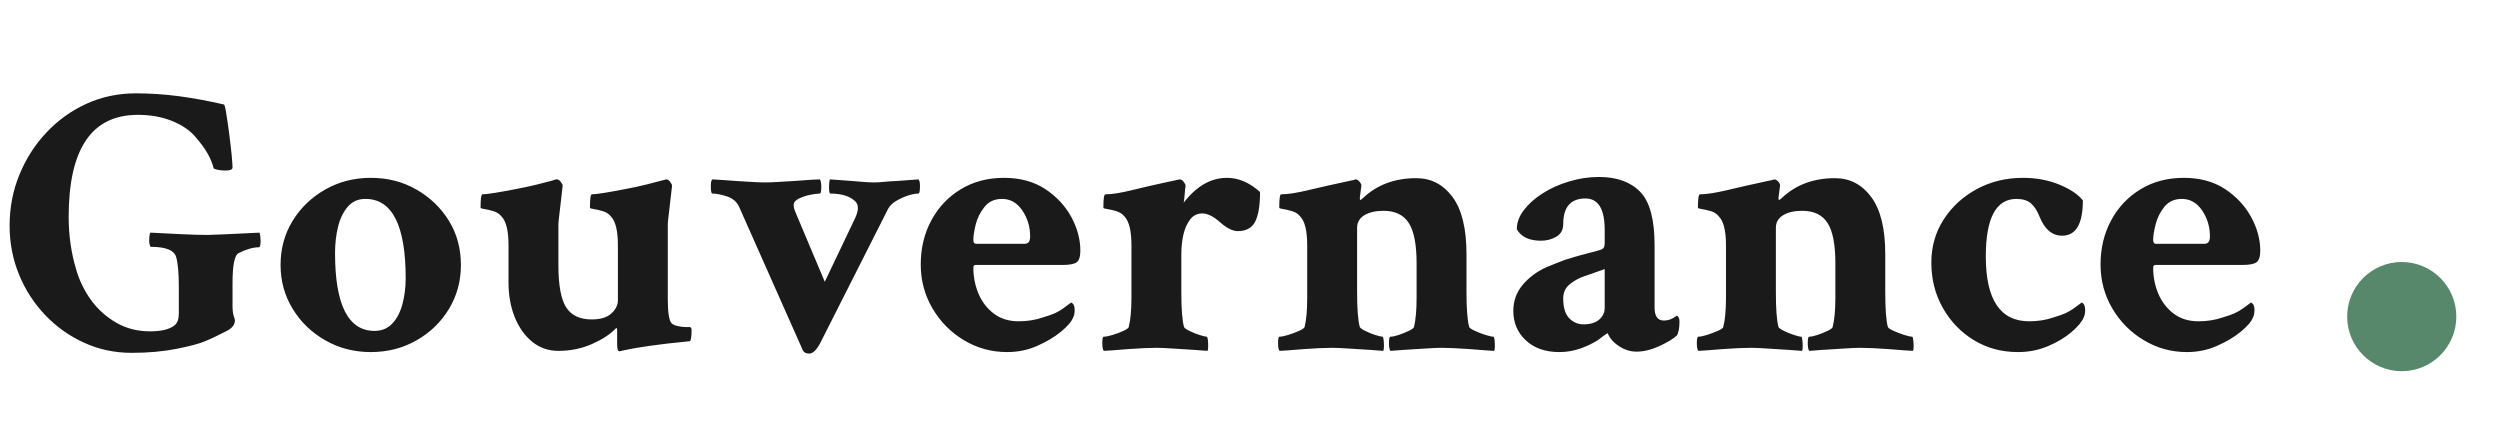
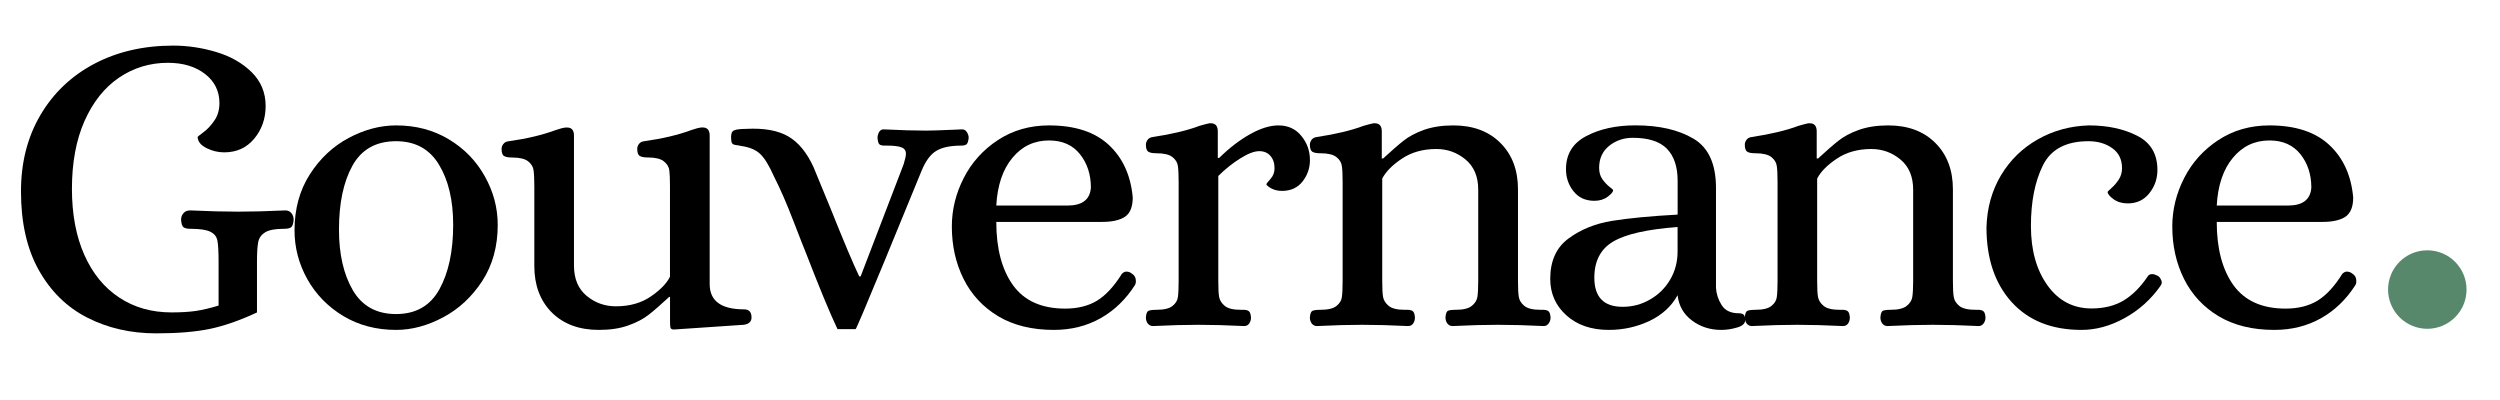
- <svg xmlns="http://www.w3.org/2000/svg" width="229" height="40" viewBox="0 0 229 40" fill="none">
-   <path d="M12.06 32.32L12.06 32.32Q9.74 32.32 7.72 31.40Q5.70 30.49 4.15 28.87Q2.60 27.25 1.74 25.14Q0.88 23.04 0.88 20.68L0.88 20.68Q0.88 18.18 1.78 16.00Q2.67 13.82 4.25 12.14Q5.84 10.45 7.93 9.50Q10.02 8.55 12.45 8.55L12.45 8.55Q14.38 8.55 16.38 8.81Q18.39 9.08 20.50 9.57L20.50 9.57Q20.60 9.57 20.72 10.36Q20.85 11.15 20.99 12.22Q21.13 13.30 21.22 14.19Q21.30 15.09 21.30 15.34L21.30 15.34Q21.30 15.62 20.67 15.62L20.67 15.62Q20.00 15.62 19.58 15.44L19.58 15.44Q19.41 14.77 19.02 14.07Q18.63 13.37 17.86 12.49L17.86 12.49Q17.09 11.61 15.71 11.06Q14.34 10.52 12.62 10.52L12.62 10.52Q6.29 10.52 6.29 19.87L6.29 19.87Q6.29 22.44 7.00 24.76L7.00 24.76Q7.45 26.27 8.38 27.54Q9.32 28.80 10.67 29.57Q12.02 30.35 13.75 30.35L13.75 30.35Q15.33 30.35 16.00 29.79L16.00 29.79Q16.38 29.47 16.38 28.73L16.38 28.73L16.38 26.27Q16.38 24.41 16.14 23.56L16.14 23.56Q15.89 22.61 13.82 22.61L13.82 22.61Q13.75 22.61 13.69 22.33Q13.64 22.05 13.68 21.72Q13.71 21.38 13.78 21.31L13.78 21.31Q15.19 21.38 16.59 21.45Q18 21.52 19.02 21.52L19.02 21.52Q19.55 21.52 23.77 21.31L23.77 21.31Q23.87 21.63 23.87 22.02L23.87 22.02Q23.87 22.65 23.73 22.65L23.73 22.65Q22.92 22.65 21.87 23.18L21.87 23.18Q21.30 23.42 21.30 25.95L21.30 25.95L21.30 27.99Q21.30 28.63 21.41 28.94L21.41 28.94Q21.52 29.26 21.52 29.33L21.52 29.33Q21.52 29.93 20.78 30.31L20.78 30.31Q19.48 30.98 18.77 31.26L18.77 31.26Q18.04 31.58 16.19 31.95Q14.34 32.32 12.06 32.32ZM33.96 32.25L33.96 32.25Q31.68 32.25 29.79 31.17Q27.91 30.10 26.81 28.29Q25.70 26.48 25.70 24.27L25.70 24.27Q25.70 22.02 26.81 20.22Q27.91 18.43 29.79 17.36Q31.68 16.29 33.96 16.29L33.96 16.29Q36.28 16.29 38.14 17.36Q40.01 18.43 41.12 20.22Q42.22 22.02 42.22 24.27L42.22 24.27Q42.22 26.48 41.13 28.29Q40.04 30.10 38.16 31.17Q36.28 32.25 33.96 32.25ZM34.31 30.31L34.31 30.31Q35.30 30.31 35.93 29.64Q36.56 28.98 36.86 27.87Q37.16 26.76 37.16 25.50L37.16 25.50Q37.16 18.22 33.47 18.22L33.47 18.22Q32.48 18.22 31.87 18.92Q31.25 19.63 30.97 20.75Q30.69 21.88 30.69 23.18L30.69 23.18Q30.69 30.31 34.31 30.31ZM57.23 32.07L56.74 32.18Q56.53 32.18 56.53 31.54L56.53 31.54L56.53 30.24Q56.53 29.96 56.39 30.10L56.39 30.10Q55.65 30.88 54.23 31.51Q52.80 32.14 51.15 32.14L51.15 32.14Q49.78 32.14 48.74 31.30Q47.71 30.45 47.14 29.03Q46.58 27.61 46.58 25.88L46.58 25.88L46.58 22.47Q46.58 20.50 45.95 19.84L45.95 19.84Q45.67 19.48 45.19 19.34Q44.72 19.20 44.37 19.15Q44.02 19.10 44.02 19.03L44.02 19.03Q44.02 17.80 44.19 17.80L44.19 17.80Q44.51 17.80 45.37 17.66Q46.23 17.52 47.25 17.32Q48.27 17.13 49.20 16.90Q50.13 16.67 50.63 16.53L50.63 16.53Q50.73 16.50 50.82 16.46Q50.91 16.43 51.01 16.43L51.01 16.43Q51.19 16.43 51.36 16.65Q51.54 16.88 51.54 17.02L51.54 17.02Q51.36 18.57 51.26 19.45Q51.15 20.33 51.15 20.54L51.15 20.54L51.15 24.30Q51.15 27.04 51.86 28.15Q52.56 29.26 54.21 29.26L54.21 29.26Q55.41 29.26 56.00 28.71Q56.60 28.17 56.60 27.50L56.60 27.50L56.60 22.47Q56.60 20.50 55.97 19.84L55.97 19.84Q55.69 19.48 55.21 19.34Q54.74 19.20 54.39 19.15Q54.04 19.10 54.04 19.03L54.04 19.03Q54.04 17.80 54.21 17.80L54.21 17.80Q54.53 17.80 55.39 17.66Q56.25 17.52 57.27 17.32Q58.29 17.13 59.22 16.90Q60.15 16.67 60.64 16.53L60.64 16.53L61.03 16.43Q61.21 16.43 61.38 16.65Q61.56 16.88 61.56 17.02L61.56 17.02Q61.38 18.57 61.28 19.45Q61.17 20.33 61.17 20.50L61.17 20.50L61.17 27.39Q61.17 29.26 61.52 29.61L61.52 29.61Q61.70 29.79 62.09 29.87Q62.47 29.96 62.86 29.96L62.86 29.96L63.21 29.96Q63.35 30.00 63.35 30.24L63.35 30.24Q63.35 31.26 63.14 31.26L63.14 31.26Q60.96 31.47 59.50 31.68Q58.04 31.89 57.23 32.07L57.23 32.07ZM74.11 32.39L74.11 32.39Q73.72 32.39 73.55 32.11L73.55 32.11L67.71 18.96Q67.39 18.25 66.59 17.99Q65.78 17.73 65.25 17.73L65.25 17.73Q65.11 17.73 65.11 17.02L65.11 17.02Q65.11 16.57 65.25 16.43L65.25 16.43Q65.46 16.43 66.06 16.48Q66.66 16.53 67.45 16.58Q68.24 16.64 68.94 16.67Q69.64 16.71 70.07 16.71L70.07 16.71Q70.52 16.71 71.21 16.67Q71.89 16.64 72.88 16.57L72.88 16.57Q73.83 16.50 74.39 16.46Q74.95 16.43 75.09 16.43L75.09 16.43Q75.23 16.57 75.23 17.13L75.23 17.13Q75.23 17.73 75.09 17.73L75.09 17.73Q74.74 17.73 74.18 17.85Q73.62 17.97 73.16 18.20Q72.70 18.43 72.70 18.78L72.70 18.78Q72.70 19.03 72.81 19.31L72.81 19.31L75.55 25.81L78.33 19.98Q78.82 18.92 78.36 18.46L78.36 18.46Q77.63 17.73 76.04 17.73L76.04 17.73Q75.94 17.66 75.94 17.16L75.94 17.16Q75.94 16.71 76.01 16.43L76.01 16.43L77.94 16.57Q78.64 16.64 79.17 16.67Q79.70 16.71 80.09 16.71L80.09 16.71Q80.51 16.71 81.05 16.65Q81.60 16.60 82.27 16.57L82.27 16.57L84.13 16.43Q84.27 16.57 84.27 17.02L84.27 17.02Q84.27 17.73 84.13 17.73L84.13 17.73Q83.78 17.73 83.21 17.90Q82.65 18.08 82.13 18.38Q81.60 18.68 81.35 19.13L81.35 19.13L75.16 31.37Q74.64 32.39 74.11 32.39ZM92.25 32.25L92.25 32.25Q90.11 32.25 88.29 31.16Q86.48 30.07 85.41 28.24Q84.34 26.41 84.34 24.23L84.34 24.23Q84.34 21.98 85.31 20.19Q86.27 18.39 88.00 17.34Q89.72 16.29 91.97 16.29L91.97 16.29Q94.18 16.29 95.75 17.32Q97.31 18.36 98.14 19.89Q98.96 21.42 98.96 22.96L98.96 22.96Q98.96 23.77 98.63 24.02Q98.30 24.27 97.31 24.27L97.31 24.27L89.37 24.27Q89.16 24.27 89.16 24.51L89.16 24.51Q89.16 25.78 89.63 26.90Q90.11 28.03 91.04 28.73Q91.97 29.43 93.30 29.43L93.30 29.43Q94.50 29.43 95.52 29.08L95.52 29.08Q96.22 28.87 96.61 28.70Q97.00 28.52 97.33 28.29Q97.66 28.06 98.12 27.71L98.12 27.71Q98.44 27.85 98.44 28.38L98.44 28.38Q98.44 28.84 98.30 29.08L98.30 29.08Q98.09 29.64 97.19 30.38Q96.29 31.12 95.01 31.68Q93.73 32.25 92.25 32.25ZM89.40 22.33L89.40 22.33L93.87 22.33Q94.36 22.33 94.36 21.66L94.36 21.66Q94.36 20.33 93.64 19.27Q92.92 18.22 91.79 18.22L91.79 18.22Q90.77 18.22 90.19 18.94Q89.61 19.66 89.38 20.54Q89.16 21.42 89.16 21.98L89.16 21.98Q89.16 22.33 89.40 22.33ZM101.11 32.14L101.11 32.14Q100.97 32 100.97 31.40L100.97 31.40Q100.97 30.84 101.11 30.84L101.11 30.84Q101.39 30.84 101.92 30.68Q102.45 30.52 102.90 30.31Q103.36 30.10 103.39 29.96L103.39 29.96Q103.64 28.98 103.64 27.29L103.64 27.29L103.64 22.47Q103.64 20.50 103.01 19.84L103.01 19.84Q102.73 19.48 102.25 19.34Q101.78 19.20 101.43 19.15Q101.07 19.10 101.07 19.03L101.07 19.03Q101.07 17.80 101.25 17.80L101.25 17.80Q102.16 17.80 103.80 17.39Q105.43 16.99 107.26 16.60L107.26 16.60L108.07 16.43Q108.25 16.43 108.42 16.65Q108.60 16.88 108.60 17.02L108.60 17.02Q108.56 17.23 108.51 17.87Q108.46 18.50 108.42 18.57L108.42 18.57Q110.18 16.29 112.39 16.29L112.39 16.29Q113.98 16.29 115.42 17.59L115.42 17.59Q115.42 19.41 114.98 20.29Q114.54 21.17 113.38 21.17L113.38 21.17Q112.68 21.17 111.76 20.36L111.76 20.36Q110.85 19.55 110.14 19.55L110.14 19.55Q109.44 19.55 109.02 20.10Q108.60 20.64 108.40 21.49Q108.21 22.33 108.21 23.25L108.21 23.25L108.21 26.80Q108.21 29.08 108.46 29.96L108.46 29.96Q108.53 30.10 108.95 30.31Q109.37 30.52 109.86 30.68Q110.36 30.84 110.53 30.84L110.53 30.84Q110.60 30.84 110.64 31.12Q110.67 31.40 110.67 31.72Q110.67 32.04 110.60 32.14L110.60 32.14Q110.32 32.11 109.41 32.05Q108.49 32 107.49 31.93Q106.49 31.86 105.93 31.86L105.93 31.86Q105.50 31.86 104.78 31.89Q104.06 31.93 103.29 31.98Q102.52 32.04 101.92 32.09Q101.32 32.14 101.11 32.14ZM117.21 32.14L117.21 32.14Q117.07 32 117.07 31.40L117.07 31.40Q117.07 30.84 117.21 30.84L117.21 30.84Q117.49 30.84 118.00 30.68Q118.51 30.52 118.99 30.31Q119.46 30.10 119.50 29.96L119.50 29.96Q119.74 28.98 119.74 27.29L119.74 27.29L119.74 22.47Q119.74 20.50 119.11 19.84L119.11 19.84Q118.83 19.48 118.35 19.34Q117.88 19.20 117.53 19.15Q117.18 19.10 117.18 19.03L117.18 19.03Q117.18 17.80 117.35 17.80L117.35 17.80Q118.27 17.80 119.95 17.39Q121.64 16.99 123.79 16.53L123.79 16.53L123.96 16.50Q124.00 16.46 124.10 16.46L124.10 16.46L124.17 16.43Q124.35 16.43 124.54 16.65Q124.73 16.88 124.70 17.02L124.70 17.02L124.56 18.11Q124.56 18.29 124.59 18.32L124.59 18.32Q124.66 18.32 124.84 18.15L124.84 18.15Q126.77 16.32 129.73 16.32L129.73 16.32Q131.77 16.32 133.05 18.04Q134.33 19.77 134.33 23.28L134.33 23.28L134.33 26.76Q134.33 29.08 134.58 29.96L134.58 29.96Q134.65 30.10 135.11 30.31Q135.56 30.52 136.07 30.68Q136.58 30.84 136.79 30.84L136.79 30.84Q136.86 30.84 136.90 31.12Q136.93 31.40 136.93 31.72Q136.93 32.04 136.86 32.14L136.86 32.14Q136.65 32.14 136.05 32.09Q135.46 32.04 134.67 31.98Q133.88 31.93 133.17 31.89Q132.47 31.86 132.05 31.86L132.05 31.86Q131.48 31.86 130.48 31.93Q129.48 32 128.57 32.05Q127.65 32.11 127.37 32.14L127.37 32.14Q127.23 32 127.23 31.40L127.23 31.40Q127.23 30.84 127.37 30.84L127.37 30.84Q127.65 30.84 128.13 30.68Q128.60 30.52 129.04 30.31Q129.48 30.10 129.52 29.96L129.52 29.96Q129.76 28.98 129.76 27.29L129.76 27.29L129.76 24.13Q129.76 21.52 129.04 20.42Q128.32 19.31 126.74 19.31L126.74 19.31Q125.65 19.31 124.98 19.71Q124.31 20.12 124.31 20.86L124.31 20.86L124.31 26.76Q124.31 29.08 124.56 29.96L124.56 29.96Q124.63 30.10 125.05 30.31Q125.47 30.52 125.96 30.68Q126.46 30.84 126.63 30.84L126.63 30.84Q126.70 30.84 126.74 31.12Q126.77 31.40 126.77 31.72Q126.77 32.04 126.70 32.14L126.70 32.14Q126.42 32.11 125.51 32.05Q124.59 32 123.59 31.93Q122.59 31.86 122.03 31.86L122.03 31.86Q121.61 31.86 120.88 31.89Q120.16 31.93 119.39 31.98Q118.62 32.04 118.02 32.09Q117.42 32.14 117.21 32.14ZM142.84 32.25L142.84 32.25Q140.91 32.25 139.76 31.17Q138.62 30.10 138.62 28.48L138.62 28.48Q138.62 27.11 139.48 26.09Q140.34 25.07 141.64 24.48L141.64 24.48Q142.14 24.27 142.56 24.11Q142.98 23.95 143.33 23.81L143.33 23.81Q144.67 23.39 145.48 23.19Q146.29 23 146.67 22.86L146.67 22.86Q146.99 22.75 146.99 22.33L146.99 22.33L146.99 21.07Q146.99 18.18 145.23 18.18L145.23 18.18Q143.19 18.18 143.19 20.54L143.19 20.54Q143.19 21.31 142.56 21.68Q141.93 22.05 141.15 22.05L141.15 22.05Q139.54 22.05 138.94 21.00L138.94 21.00Q138.94 20.08 139.59 19.24Q140.24 18.39 141.31 17.71Q142.38 17.02 143.74 16.62Q145.09 16.21 146.46 16.21L146.46 16.21Q148.92 16.21 150.24 17.57Q151.56 18.92 151.56 22.47L151.56 22.47L151.56 28.17Q151.56 29.36 152.40 29.36L152.40 29.36Q153.04 29.36 153.60 28.91L153.60 28.91Q153.84 29.05 153.84 29.43L153.84 29.43Q153.84 30.35 153.60 30.73L153.60 30.73Q153.11 31.19 152.00 31.70Q150.89 32.21 149.91 32.21L149.91 32.21Q149.06 32.21 148.29 31.70Q147.52 31.19 147.27 30.52L147.27 30.52Q147.23 30.52 146.88 30.77Q146.53 31.02 146.36 31.16L146.36 31.16Q145.65 31.61 144.74 31.93Q143.82 32.25 142.84 32.25ZM145.05 29.71L145.05 29.71Q145.97 29.71 146.48 29.28Q146.99 28.84 146.99 28.20L146.99 28.20L146.99 24.65L145.16 25.29Q144.42 25.53 143.81 26.02Q143.19 26.52 143.19 27.32L143.19 27.32Q143.19 28.59 143.74 29.15Q144.28 29.71 145.05 29.71ZM155.57 32.14L155.57 32.14Q155.43 32 155.43 31.40L155.43 31.40Q155.43 30.84 155.57 30.84L155.57 30.84Q155.85 30.84 156.36 30.68Q156.87 30.52 157.34 30.31Q157.82 30.10 157.85 29.96L157.85 29.96Q158.10 28.98 158.10 27.29L158.10 27.29L158.10 22.47Q158.10 20.50 157.46 19.84L157.46 19.84Q157.18 19.48 156.71 19.34Q156.23 19.20 155.88 19.15Q155.53 19.10 155.53 19.03L155.53 19.03Q155.53 17.80 155.71 17.80L155.71 17.80Q156.62 17.80 158.31 17.39Q160.00 16.99 162.14 16.53L162.14 16.53L162.32 16.50Q162.35 16.46 162.46 16.46L162.46 16.46L162.53 16.43Q162.70 16.43 162.90 16.65Q163.09 16.88 163.05 17.02L163.05 17.02L162.91 18.11Q162.91 18.29 162.95 18.32L162.95 18.32Q163.02 18.32 163.20 18.15L163.20 18.15Q165.13 16.32 168.08 16.32L168.08 16.32Q170.12 16.32 171.40 18.04Q172.69 19.77 172.69 23.28L172.69 23.28L172.69 26.76Q172.69 29.08 172.93 29.96L172.93 29.96Q173.00 30.10 173.46 30.31Q173.92 30.52 174.43 30.68Q174.94 30.84 175.15 30.84L175.15 30.84Q175.22 30.84 175.25 31.12Q175.29 31.40 175.29 31.72Q175.29 32.04 175.22 32.14L175.22 32.14Q175.01 32.14 174.41 32.09Q173.81 32.04 173.02 31.98Q172.23 31.93 171.53 31.89Q170.82 31.86 170.40 31.86L170.40 31.86Q169.84 31.86 168.84 31.93Q167.84 32 166.92 32.05Q166.01 32.11 165.73 32.14L165.73 32.14Q165.59 32 165.59 31.40L165.59 31.40Q165.59 30.84 165.73 30.84L165.73 30.84Q166.01 30.84 166.48 30.68Q166.96 30.52 167.40 30.31Q167.84 30.10 167.87 29.96L167.87 29.96Q168.12 28.98 168.12 27.29L168.12 27.29L168.12 24.13Q168.12 21.52 167.40 20.42Q166.68 19.31 165.09 19.31L165.09 19.31Q164.00 19.31 163.34 19.71Q162.67 20.12 162.67 20.86L162.67 20.86L162.67 26.76Q162.67 29.08 162.91 29.96L162.91 29.96Q162.98 30.10 163.41 30.31Q163.83 30.52 164.32 30.68Q164.81 30.84 164.99 30.84L164.99 30.84Q165.06 30.84 165.09 31.12Q165.13 31.40 165.13 31.72Q165.13 32.04 165.06 32.14L165.06 32.14Q164.78 32.11 163.86 32.05Q162.95 32 161.95 31.93Q160.95 31.86 160.38 31.86L160.38 31.86Q159.96 31.86 159.24 31.89Q158.52 31.93 157.75 31.98Q156.97 32.04 156.38 32.09Q155.78 32.14 155.57 32.14ZM184.85 32.25L184.85 32.25Q182.60 32.25 180.81 31.16Q179.02 30.07 177.96 28.20Q176.91 26.34 176.91 24.05L176.91 24.05Q176.91 21.88 178.03 20.12Q179.16 18.36 181.07 17.32Q182.99 16.29 185.31 16.29L185.31 16.29Q187.10 16.29 188.61 16.90Q190.13 17.52 190.79 18.36L190.79 18.36Q190.79 21.59 188.89 21.59L188.89 21.59Q187.52 21.59 186.82 19.84L186.82 19.84Q186.50 19.03 186.03 18.62Q185.55 18.22 184.71 18.22L184.71 18.22Q181.90 18.22 181.90 23.49L181.90 23.49Q181.90 29.43 185.87 29.43L185.87 29.43Q187.07 29.43 188.09 29.08L188.09 29.08Q188.79 28.87 189.18 28.70Q189.56 28.52 189.90 28.29Q190.23 28.06 190.69 27.71L190.69 27.71Q191.00 27.85 191.00 28.38L191.00 28.38Q191.00 28.84 190.86 29.08L190.86 29.08Q190.65 29.64 189.77 30.40Q188.89 31.16 187.61 31.70Q186.33 32.25 184.85 32.25ZM200.32 32.25L200.32 32.25Q198.18 32.25 196.37 31.16Q194.55 30.07 193.48 28.24Q192.41 26.41 192.41 24.23L192.41 24.23Q192.41 21.98 193.38 20.19Q194.34 18.39 196.07 17.34Q197.79 16.29 200.04 16.29L200.04 16.29Q202.25 16.29 203.82 17.32Q205.38 18.36 206.21 19.89Q207.04 21.42 207.04 22.96L207.04 22.96Q207.04 23.77 206.70 24.02Q206.37 24.27 205.38 24.27L205.38 24.27L197.44 24.27Q197.23 24.27 197.23 24.51L197.23 24.51Q197.23 25.78 197.70 26.90Q198.18 28.03 199.11 28.73Q200.04 29.43 201.38 29.43L201.38 29.43Q202.57 29.43 203.59 29.08L203.59 29.08Q204.29 28.87 204.68 28.70Q205.07 28.52 205.40 28.29Q205.73 28.06 206.19 27.71L206.19 27.71Q206.51 27.85 206.51 28.38L206.51 28.38Q206.51 28.84 206.37 29.08L206.37 29.08Q206.16 29.64 205.26 30.38Q204.36 31.12 203.08 31.68Q201.80 32.25 200.32 32.25ZM197.47 22.33L197.47 22.33L201.94 22.33Q202.43 22.33 202.43 21.66L202.43 21.66Q202.43 20.33 201.71 19.27Q200.99 18.22 199.86 18.22L199.86 18.22Q198.84 18.22 198.26 18.94Q197.68 19.66 197.46 20.54Q197.23 21.42 197.23 21.98L197.23 21.98Q197.23 22.33 197.47 22.33Z" fill="#1a1a1a" />
-   <circle cx="220" cy="29" r="5" fill="#57886c" />
+ <svg xmlns="http://www.w3.org/2000/svg" xmlns:xlink="http://www.w3.org/1999/xlink" version="1.0" id="Calque_1" x="0px" y="0px" viewBox="0 0 500 80" style="enable-background:new 0 0 500 80;" xml:space="preserve">
+   <style type="text/css">
+ 	.st0{clip-path:url(#SVGID_00000166643304289638477460000001143571006773173425_);}
+ 	.st1{clip-path:url(#SVGID_00000101074535545753140180000015431999919980142014_);}
+ 	.st2{clip-path:url(#SVGID_00000041278419416511826090000016315773515708372396_);}
+ 	.st3{clip-path:url(#SVGID_00000029032981638422876910000004548345413122909602_);}
+ 	.st4{clip-path:url(#SVGID_00000040538714086435994770000010958517258811741086_);}
+ 	.st5{clip-path:url(#SVGID_00000003798364590723131330000016486735884375595710_);}
+ 	.st6{fill:#57886C;}
+ </style>
+   <g transform="matrix(1, 0, 0, 1, 0, -0.000000000000001479)">
+     <g>
+       <defs>
+         <rect id="SVGID_1_" width="474.65" height="80" />
+       </defs>
+       <clipPath id="SVGID_00000147900313755824257420000009374219534099464883_">
+         <use xlink:href="#SVGID_1_" style="overflow:visible;" />
+       </clipPath>
+       <g style="clip-path:url(#SVGID_00000147900313755824257420000009374219534099464883_);">
+         <g>
+           <g transform="translate(-0.0629322, 48.72118)">
+             <g>
+               <path d="M31.3,17.95c-5.06,0-9.64-1.04-13.75-3.13c-4.1-2.08-7.34-5.26-9.73-9.52C5.44,1.04,4.26-4.2,4.26-10.43        c0-5.78,1.29-10.86,3.88-15.27c2.59-4.4,6.17-7.82,10.76-10.25c4.6-2.43,9.87-3.65,15.81-3.65c2.89,0,5.77,0.43,8.62,1.29        c2.85,0.85,5.2,2.19,7.06,4.02c1.86,1.83,2.8,4.09,2.8,6.77c0,2.52-0.76,4.69-2.27,6.52c-1.52,1.83-3.52,2.75-6.02,2.75        c-1.22,0-2.39-0.28-3.54-0.85c-1.13-0.57-1.73-1.31-1.78-2.23c0-0.05,0.39-0.36,1.17-0.94c0.79-0.58,1.52-1.36,2.18-2.33        c0.68-0.97,1.02-2.14,1.02-3.5c0-2.4-0.96-4.34-2.88-5.83c-1.92-1.48-4.4-2.23-7.42-2.23c-3.6,0-6.86,0.99-9.77,2.96        c-2.91,1.97-5.21,4.86-6.91,8.67c-1.68,3.79-2.52,8.32-2.52,13.58c0,5.08,0.83,9.49,2.48,13.21c1.66,3.72,3.99,6.57,6.99,8.54        c2.99,1.97,6.47,2.96,10.43,2.96c1.86,0,3.49-0.09,4.87-0.29c1.4-0.21,2.91-0.57,4.56-1.08V3.64c0-2-0.08-3.4-0.23-4.21        c-0.14-0.8-0.61-1.4-1.4-1.79c-0.78-0.4-2.1-0.6-3.96-0.6c-0.64,0-1.1-0.09-1.4-0.29c-0.29-0.21-0.46-0.71-0.51-1.52        c0-0.51,0.15-0.95,0.47-1.31c0.32-0.38,0.77-0.56,1.36-0.56c3.67,0.17,6.87,0.25,9.6,0.25c2.61,0,5.75-0.08,9.43-0.25        c0.52,0,0.92,0.19,1.21,0.56c0.3,0.36,0.44,0.8,0.44,1.31c-0.06,0.81-0.23,1.31-0.53,1.52c-0.29,0.2-0.75,0.29-1.4,0.29        c-1.74,0-2.99,0.23-3.75,0.69c-0.75,0.46-1.22,1.1-1.4,1.94c-0.17,0.82-0.25,2.15-0.25,3.98v10.12        c-3.43,1.6-6.58,2.69-9.43,3.29C39.18,17.65,35.6,17.95,31.3,17.95z" />
+             </g>
+           </g>
+         </g>
+         <g>
+           <g transform="translate(40.78555, 48.72118)">
+             <g>
+               <path d="M38.43,17.26c-3.96,0-7.47-0.93-10.55-2.77c-3.08-1.86-5.48-4.32-7.2-7.38c-1.71-3.07-2.56-6.32-2.56-9.75        c0-4.29,1.02-8.02,3.05-11.19c2.03-3.18,4.62-5.61,7.76-7.29c3.15-1.68,6.32-2.52,9.51-2.52c3.95,0,7.47,0.93,10.55,2.79        c3.08,1.85,5.47,4.31,7.18,7.38c1.72,3.06,2.59,6.3,2.59,9.73c0,4.29-1.03,8.03-3.09,11.21c-2.07,3.17-4.67,5.59-7.82,7.27        C44.7,16.42,41.56,17.26,38.43,17.26z M38.43,14.09c3.95,0,6.84-1.65,8.67-4.96c1.83-3.32,2.75-7.61,2.75-12.88        c0-4.92-0.95-8.93-2.84-12.04c-1.88-3.12-4.74-4.69-8.58-4.69c-4.02,0-6.92,1.64-8.73,4.9c-1.8,3.25-2.69,7.51-2.69,12.77        c0,4.92,0.92,8.97,2.78,12.15C31.65,12.51,34.53,14.09,38.43,14.09z" />
+             </g>
+           </g>
+         </g>
+         <g>
+           <g transform="translate(72.88532, 48.72118)">
+             <g>
+               <path d="M46.89,17.26c-3.96,0-7.1-1.17-9.43-3.5c-2.32-2.34-3.48-5.44-3.48-9.27v-15.88c0-1.48-0.05-2.57-0.15-3.25        c-0.08-0.69-0.44-1.3-1.08-1.81c-0.64-0.51-1.71-0.77-3.22-0.77c-0.71,0-1.24-0.09-1.59-0.29c-0.34-0.19-0.51-0.67-0.51-1.42        c0-0.34,0.11-0.67,0.34-0.98c0.24-0.32,0.59-0.51,1.06-0.56c3.66-0.51,6.79-1.26,9.41-2.23c0.82-0.29,1.49-0.46,2.01-0.52        h0.28c0.92,0,1.38,0.54,1.38,1.62v26c0,2.62,0.84,4.64,2.52,6.04c1.7,1.41,3.65,2.1,5.87,2.1c2.72,0,5.05-0.65,6.97-1.96        c1.92-1.32,3.2-2.64,3.84-3.96v-18.02c0-1.48-0.04-2.57-0.13-3.25c-0.08-0.69-0.46-1.3-1.1-1.81        c-0.64-0.51-1.71-0.77-3.22-0.77c-0.69,0-1.22-0.09-1.57-0.29c-0.35-0.19-0.53-0.67-0.53-1.42c0-0.34,0.11-0.67,0.34-0.98        c0.24-0.32,0.59-0.51,1.06-0.56c3.67-0.51,6.81-1.26,9.43-2.23c0.82-0.29,1.49-0.46,2.01-0.52h0.25c0.93,0,1.4,0.54,1.4,1.62        V8.09c0,3.38,2.29,5.06,6.89,5.06c0.99,0,1.48,0.54,1.48,1.62c0,0.81-0.5,1.29-1.48,1.46L61.9,17.18        c-0.41,0-0.65-0.14-0.7-0.4c-0.06-0.25-0.08-0.69-0.08-1.31v-4.81h-0.17c-1.68,1.56-3.05,2.75-4.11,3.58        c-1.05,0.82-2.39,1.53-4.05,2.12C51.13,16.96,49.17,17.26,46.89,17.26z" />
+             </g>
+           </g>
+         </g>
+         <g>
+           <g transform="translate(107.3652, 48.72118)">
+             <g>
+               <path d="M60.13,17.09c-1.52-3.19-3.63-8.31-6.36-15.35c-0.24-0.57-1.05-2.62-2.42-6.17c-1.36-3.54-2.65-6.51-3.88-8.92        c-0.99-2.23-1.92-3.76-2.8-4.58c-0.86-0.83-2.13-1.36-3.81-1.6c-0.19-0.05-0.51-0.11-0.97-0.17        c-0.47-0.05-0.76-0.19-0.87-0.42c-0.12-0.23-0.17-0.64-0.17-1.21c0-0.69,0.18-1.12,0.55-1.29c0.38-0.17,0.85-0.26,1.4-0.29        c0.56-0.03,0.93-0.04,1.1-0.04c3.54-0.18,6.34,0.32,8.37,1.5c2.03,1.17,3.72,3.21,5.06,6.13c0.05,0.11,1.19,2.85,3.39,8.23        c2.68,6.7,4.6,11.24,5.76,13.65h0.28l8.62-22.48c0.3-0.97,0.44-1.66,0.44-2.06c0-0.62-0.3-1.05-0.89-1.27        c-0.58-0.23-1.54-0.35-2.86-0.35h-0.53c-0.47,0-0.81-0.08-1.02-0.25c-0.2-0.18-0.33-0.61-0.38-1.29c0-0.4,0.1-0.78,0.3-1.15        c0.21-0.38,0.52-0.56,0.93-0.56c3.31,0.17,6.12,0.25,8.45,0.25c0.93,0,2.73-0.05,5.4-0.17l1.84-0.08        c0.41,0,0.73,0.19,0.95,0.56c0.24,0.36,0.36,0.74,0.36,1.15c-0.07,0.68-0.22,1.11-0.44,1.29c-0.23,0.17-0.57,0.25-1.04,0.25        c-2.16,0-3.82,0.35-4.98,1.04c-1.16,0.68-2.15,2.02-2.97,4.02c-1.35,3.32-3.85,9.41-7.5,18.27        c-3.66,8.86-5.55,13.32-5.68,13.38H60.13z" />
+             </g>
+           </g>
+         </g>
+         <g>
+           <g transform="translate(137.728, 48.72118)">
+             <g>
+               <path d="M73.04,17.26c-4.37,0-8.07-0.91-11.12-2.73c-3.05-1.83-5.36-4.32-6.93-7.46c-1.57-3.15-2.35-6.65-2.35-10.48        c0-3.38,0.79-6.61,2.39-9.73c1.59-3.11,3.88-5.64,6.84-7.58c2.97-1.94,6.37-2.92,10.21-2.92c5.17,0,9.15,1.3,11.95,3.9        c2.8,2.6,4.39,6.1,4.79,10.5c0,1.89-0.52,3.18-1.57,3.88c-1.05,0.68-2.56,1.02-4.53,1.02H61.53c0,5.32,1.11,9.54,3.35,12.67        c2.25,3.11,5.72,4.67,10.43,4.67c2.5,0,4.62-0.53,6.36-1.58c1.75-1.07,3.41-2.86,4.98-5.38c0.3-0.29,0.59-0.44,0.89-0.44        c0.39,0,0.74,0.12,1.04,0.35c0.58,0.35,0.87,0.86,0.87,1.54c0,0.35-0.06,0.6-0.17,0.77c-1.81,2.86-4.1,5.08-6.87,6.65        C79.65,16.47,76.52,17.26,73.04,17.26z M75.75-7.61c2.97,0,4.53-1.19,4.7-3.58c0-2.64-0.73-4.86-2.18-6.69        c-1.46-1.83-3.52-2.75-6.19-2.75c-2.97,0-5.41,1.16-7.33,3.48c-1.92,2.31-3,5.49-3.22,9.54H75.75z" />
+             </g>
+           </g>
+         </g>
+         <g>
+           <g transform="translate(166.8687, 48.72118)">
+             <g>
+               <path d="M63.71,16.49c-0.41,0-0.75-0.17-1.02-0.5c-0.25-0.34-0.38-0.75-0.38-1.21c0.05-0.75,0.22-1.19,0.51-1.33        c0.3-0.14,0.83-0.21,1.59-0.21c1.51,0,2.59-0.26,3.22-0.77c0.64-0.51,1-1.11,1.08-1.79c0.1-0.69,0.15-1.78,0.15-3.27v-19.65        c0-1.48-0.05-2.57-0.15-3.25c-0.08-0.69-0.44-1.3-1.08-1.81c-0.64-0.51-1.71-0.77-3.22-0.77c-0.71,0-1.24-0.09-1.59-0.29        c-0.34-0.21-0.51-0.68-0.51-1.42c0-0.34,0.11-0.67,0.34-0.98c0.24-0.32,0.59-0.51,1.06-0.56c3.77-0.57,6.88-1.31,9.32-2.23        c0.99-0.29,1.66-0.46,2.01-0.52h0.25c0.93,0,1.4,0.54,1.4,1.62v5.31h0.28c2.03-2,4.09-3.58,6.19-4.75        c2.09-1.17,3.97-1.75,5.66-1.75c1.92,0,3.44,0.7,4.58,2.1c1.14,1.39,1.72,3,1.72,4.83c0,1.6-0.5,3.03-1.48,4.29        c-0.99,1.25-2.36,1.88-4.11,1.88c-0.81,0-1.52-0.17-2.14-0.5c-0.61-0.34-0.94-0.63-1-0.85c0.05-0.12,0.34-0.48,0.87-1.08        c0.52-0.59,0.78-1.3,0.78-2.1c0-1.03-0.28-1.85-0.83-2.48s-1.29-0.94-2.22-0.94c-0.99,0-2.24,0.47-3.75,1.42        c-1.52,0.93-3,2.11-4.45,3.54V7.41c0,1.49,0.05,2.58,0.17,3.27c0.13,0.68,0.51,1.28,1.14,1.79c0.64,0.52,1.71,0.77,3.22,0.77        h0.53c0.47,0,0.81,0.09,1.04,0.27c0.24,0.17,0.39,0.59,0.44,1.27c0,0.46-0.12,0.86-0.36,1.21c-0.23,0.33-0.57,0.5-1.04,0.5        c-3.38-0.17-6.43-0.25-9.15-0.25C70.16,16.24,67.14,16.32,63.71,16.49z" />
+             </g>
+           </g>
+         </g>
+         <g>
+           <g transform="translate(191.056, 48.72118)">
+             <g>
+               <path d="M72.32,16.49c-0.41,0-0.75-0.17-1.02-0.5c-0.25-0.34-0.38-0.75-0.38-1.21c0.05-0.75,0.22-1.19,0.51-1.33        c0.3-0.14,0.83-0.21,1.59-0.21c1.51,0,2.59-0.26,3.22-0.77c0.64-0.51,1-1.11,1.08-1.79c0.1-0.69,0.15-1.78,0.15-3.27v-19.65        c0-1.48-0.05-2.57-0.15-3.25c-0.08-0.69-0.44-1.3-1.08-1.81c-0.64-0.51-1.71-0.77-3.22-0.77c-0.71,0-1.24-0.09-1.59-0.29        c-0.34-0.21-0.51-0.68-0.51-1.42c0-0.34,0.11-0.67,0.34-0.98c0.24-0.32,0.59-0.51,1.06-0.56c3.77-0.57,6.88-1.31,9.32-2.23        c0.99-0.29,1.66-0.46,2.01-0.52h0.25c0.93,0,1.4,0.54,1.4,1.62v5.42h0.28c1.68-1.55,3.04-2.74,4.09-3.56        c1.04-0.83,2.39-1.55,4.05-2.15c1.66-0.59,3.63-0.9,5.89-0.9c3.95,0,7.1,1.18,9.43,3.52c2.33,2.33,3.5,5.42,3.5,9.25V7.41        c0,1.49,0.05,2.58,0.17,3.27c0.11,0.68,0.49,1.28,1.12,1.79c0.65,0.52,1.73,0.77,3.24,0.77h0.51c0.47,0,0.81,0.09,1.04,0.27        c0.24,0.17,0.39,0.59,0.44,1.27c0,0.46-0.14,0.86-0.4,1.21c-0.25,0.33-0.58,0.5-0.97,0.5c-3.38-0.17-6.44-0.25-9.18-0.25        c-2.62,0-5.64,0.08-9.07,0.25c-0.41,0-0.75-0.17-1.02-0.5c-0.25-0.34-0.38-0.75-0.38-1.21c0.05-0.75,0.21-1.19,0.47-1.33        c0.26-0.14,0.78-0.21,1.55-0.21c1.51,0,2.59-0.26,3.22-0.77c0.65-0.51,1.03-1.11,1.14-1.79c0.11-0.69,0.17-1.78,0.17-3.27        v-18.19c0-2.62-0.85-4.64-2.54-6.04c-1.68-1.4-3.62-2.1-5.83-2.1c-2.69,0-4.99,0.65-6.91,1.94c-1.91,1.28-3.22,2.6-3.92,3.98        V7.41c0,1.49,0.05,2.58,0.17,3.27c0.13,0.68,0.51,1.28,1.14,1.79c0.64,0.52,1.71,0.77,3.22,0.77h0.53        c0.47,0,0.81,0.09,1.04,0.27c0.24,0.17,0.39,0.59,0.44,1.27c0,0.46-0.12,0.86-0.36,1.21c-0.23,0.33-0.57,0.5-1.04,0.5        c-3.38-0.17-6.43-0.25-9.15-0.25C78.78,16.24,75.76,16.32,72.32,16.49z" />
+             </g>
+           </g>
+         </g>
+         <g>
+           <g transform="translate(226.4366, 48.72118)">
+             <g>
+               <path d="M95.31,17.26c-3.49,0-6.31-0.97-8.48-2.92c-2.15-1.94-3.22-4.38-3.22-7.29c0-3.59,1.22-6.29,3.67-8.08        c2.44-1.8,5.35-2.98,8.71-3.52c3.37-0.54,7.74-0.96,13.1-1.25v-6.77c0-2.8-0.72-4.94-2.14-6.4c-1.43-1.46-3.71-2.19-6.84-2.19        c-1.81,0-3.39,0.54-4.73,1.62c-1.33,1.08-1.99,2.54-1.99,4.38c0,0.92,0.22,1.68,0.66,2.29c0.43,0.6,0.9,1.1,1.4,1.5        c0.49,0.39,0.74,0.61,0.74,0.67c0,0.35-0.37,0.79-1.1,1.33c-0.72,0.54-1.61,0.81-2.65,0.81c-1.75,0-3.14-0.62-4.15-1.88        c-1.02-1.26-1.53-2.75-1.53-4.46c0-2.98,1.35-5.19,4.05-6.6c2.71-1.43,5.99-2.15,9.83-2.15c4.76,0,8.63,0.89,11.63,2.67        c2.99,1.77,4.49,5.05,4.49,9.85V8.87c0.07,1.2,0.45,2.34,1.14,3.44c0.69,1.08,1.83,1.62,3.41,1.62c0.45,0,0.77,0.09,0.97,0.27        c0.21,0.17,0.32,0.54,0.32,1.1c0,0.68-0.54,1.17-1.61,1.48c-1.08,0.32-2.13,0.48-3.18,0.48c-2.22,0-4.17-0.62-5.85-1.88        c-1.68-1.26-2.64-2.95-2.88-5.06c-1.22,2.22-3.09,3.94-5.62,5.15C100.93,16.66,98.22,17.26,95.31,17.26z M98.08,12.64        c1.98,0,3.8-0.48,5.49-1.46c1.7-0.97,3.04-2.3,4.03-3.98c0.99-1.69,1.48-3.57,1.48-5.62v-4.9c-6.1,0.46-10.4,1.43-12.9,2.92        c-2.5,1.49-3.75,3.89-3.75,7.21C92.43,10.69,94.31,12.64,98.08,12.64z" />
+             </g>
+           </g>
+         </g>
+         <g>
+           <g transform="translate(255.1912, 48.72118)">
+             <g>
+               <path d="M95.17,16.49c-0.41,0-0.75-0.17-1.02-0.5c-0.25-0.34-0.38-0.75-0.38-1.21c0.05-0.75,0.22-1.19,0.51-1.33        c0.3-0.14,0.83-0.21,1.59-0.21c1.51,0,2.59-0.26,3.22-0.77c0.64-0.51,1-1.11,1.08-1.79c0.1-0.69,0.15-1.78,0.15-3.27v-19.65        c0-1.48-0.05-2.57-0.15-3.25c-0.08-0.69-0.44-1.3-1.08-1.81c-0.64-0.51-1.71-0.77-3.22-0.77c-0.71,0-1.24-0.09-1.59-0.29        c-0.34-0.21-0.51-0.68-0.51-1.42c0-0.34,0.11-0.67,0.34-0.98c0.24-0.32,0.59-0.51,1.06-0.56c3.77-0.57,6.88-1.31,9.32-2.23        c0.99-0.29,1.66-0.46,2.01-0.52h0.25c0.93,0,1.4,0.54,1.4,1.62v5.42h0.28c1.68-1.55,3.04-2.74,4.09-3.56        c1.04-0.83,2.39-1.55,4.05-2.15c1.66-0.59,3.63-0.9,5.89-0.9c3.95,0,7.1,1.18,9.43,3.52c2.33,2.33,3.5,5.42,3.5,9.25V7.41        c0,1.49,0.05,2.58,0.17,3.27c0.11,0.68,0.49,1.28,1.12,1.79c0.65,0.52,1.73,0.77,3.24,0.77h0.51c0.47,0,0.81,0.09,1.04,0.27        c0.24,0.17,0.39,0.59,0.44,1.27c0,0.46-0.14,0.86-0.4,1.21c-0.25,0.33-0.58,0.5-0.97,0.5c-3.38-0.17-6.44-0.25-9.18-0.25        c-2.62,0-5.64,0.08-9.07,0.25c-0.41,0-0.75-0.17-1.02-0.5c-0.25-0.34-0.38-0.75-0.38-1.21c0.05-0.75,0.21-1.19,0.47-1.33        c0.26-0.14,0.78-0.21,1.55-0.21c1.51,0,2.59-0.26,3.22-0.77c0.65-0.51,1.03-1.11,1.14-1.79c0.11-0.69,0.17-1.78,0.17-3.27        v-18.19c0-2.62-0.85-4.64-2.54-6.04c-1.68-1.4-3.62-2.1-5.83-2.1c-2.69,0-4.99,0.65-6.91,1.94c-1.91,1.28-3.22,2.6-3.92,3.98        V7.41c0,1.49,0.05,2.58,0.17,3.27c0.13,0.68,0.51,1.28,1.14,1.79c0.64,0.52,1.71,0.77,3.22,0.77h0.53        c0.47,0,0.81,0.09,1.04,0.27c0.24,0.17,0.39,0.59,0.44,1.27c0,0.46-0.12,0.86-0.36,1.21c-0.23,0.33-0.57,0.5-1.04,0.5        c-3.38-0.17-6.43-0.25-9.15-0.25C101.62,16.24,98.6,16.32,95.17,16.49z" />
+             </g>
+           </g>
+         </g>
+         <g>
+           <g transform="translate(290.3145, 48.72118)">
+             <g>
+               <path d="M125.98,17.26c-5.93,0-10.59-1.85-13.96-5.56c-3.36-3.72-5.04-8.7-5.04-14.94c0.11-3.89,1.08-7.36,2.9-10.42        c1.83-3.05,4.29-5.45,7.37-7.19c3.09-1.75,6.49-2.68,10.21-2.79c3.73,0,6.94,0.69,9.64,2.06c2.71,1.36,4.07,3.65,4.07,6.85        c0,1.77-0.55,3.32-1.63,4.67c-1.08,1.35-2.51,2.02-4.3,2.02c-1.12,0-2.07-0.28-2.86-0.85c-0.78-0.57-1.17-1.05-1.17-1.46        c0-0.05,0.26-0.31,0.78-0.77c0.52-0.46,1-1.01,1.44-1.67c0.43-0.67,0.66-1.43,0.66-2.29c0-1.76-0.66-3.1-1.97-4.02        c-1.3-0.92-2.88-1.38-4.75-1.38c-4.48,0-7.52,1.62-9.11,4.85c-1.6,3.22-2.39,7.27-2.39,12.13c0,4.81,1.1,8.76,3.31,11.85        c2.21,3.08,5.15,4.62,8.81,4.62c2.5,0,4.63-0.53,6.4-1.58c1.78-1.07,3.4-2.69,4.85-4.85c0.17-0.29,0.46-0.44,0.87-0.44        c0.3,0,0.62,0.09,0.97,0.27c0.28,0.11,0.51,0.31,0.68,0.6c0.18,0.28,0.28,0.56,0.28,0.85c0,0.17-0.1,0.39-0.28,0.67        c-1.91,2.7-4.29,4.83-7.14,6.4C131.77,16.47,128.89,17.26,125.98,17.26z" />
+             </g>
+           </g>
+         </g>
+         <g>
+           <g transform="translate(317.7182, 48.72118)">
+             <g>
+               <path d="M137.14,17.26c-4.37,0-8.07-0.91-11.12-2.73c-3.05-1.83-5.36-4.32-6.93-7.46c-1.57-3.15-2.35-6.65-2.35-10.48        c0-3.38,0.79-6.61,2.39-9.73c1.59-3.11,3.88-5.64,6.84-7.58c2.97-1.94,6.37-2.92,10.21-2.92c5.17,0,9.15,1.3,11.95,3.9        c2.8,2.6,4.39,6.1,4.79,10.5c0,1.89-0.52,3.18-1.57,3.88c-1.05,0.68-2.56,1.02-4.53,1.02h-21.19c0,5.32,1.11,9.54,3.35,12.67        c2.25,3.11,5.72,4.67,10.43,4.67c2.5,0,4.62-0.53,6.36-1.58c1.75-1.07,3.41-2.86,4.98-5.38c0.3-0.29,0.59-0.44,0.89-0.44        c0.39,0,0.74,0.12,1.04,0.35c0.58,0.35,0.87,0.86,0.87,1.54c0,0.35-0.06,0.6-0.17,0.77c-1.81,2.86-4.1,5.08-6.87,6.65        C143.75,16.47,140.63,17.26,137.14,17.26z M139.85-7.61c2.97,0,4.53-1.19,4.7-3.58c0-2.64-0.73-4.86-2.18-6.69        c-1.46-1.83-3.52-2.75-6.19-2.75c-2.97,0-5.41,1.16-7.33,3.48c-1.92,2.31-3,5.49-3.22,9.54H139.85z" />
+             </g>
+           </g>
+         </g>
+       </g>
+     </g>
+   </g>
+   <g>
+     <defs>
+       <rect id="SVGID_00000182509477734636150240000013446080697710734508_" x="477.6" y="50.06" width="15.71" height="15.71" />
+     </defs>
+     <clipPath id="SVGID_00000049903709509370402860000003330699797016957826_">
+       <use xlink:href="#SVGID_00000182509477734636150240000013446080697710734508_" style="overflow:visible;" />
+     </clipPath>
+     <g style="clip-path:url(#SVGID_00000049903709509370402860000003330699797016957826_);">
+       <g>
+         <defs>
+           <circle id="SVGID_00000149341533012311295130000005649501620657227142_" cx="485.46" cy="57.91" r="7.85" />
+         </defs>
+         <clipPath id="SVGID_00000121962823557313774400000000198262982688244620_">
+           <use xlink:href="#SVGID_00000149341533012311295130000005649501620657227142_" style="overflow:visible;" />
+         </clipPath>
+         <g style="clip-path:url(#SVGID_00000121962823557313774400000000198262982688244620_);">
+           <g transform="matrix(1, 0, 0, 1, 353, 37)">
+             <g>
+               <defs>
+                 <rect id="SVGID_00000057863177333058492520000001286669791591546021_" x="123.67" y="12.33" width="17.33" height="17.33" />
+               </defs>
+               <clipPath id="SVGID_00000129926572986049632300000003505240610729398702_">
+                 <use xlink:href="#SVGID_00000057863177333058492520000001286669791591546021_" style="overflow:visible;" />
+               </clipPath>
+               <g style="clip-path:url(#SVGID_00000129926572986049632300000003505240610729398702_);">
+                 <g>
+                   <defs>
+                     <rect id="SVGID_00000070105787287851605020000011552648131364647562_" x="124.6" y="13.06" width="15.71" height="15.71" />
+                   </defs>
+                   <clipPath id="SVGID_00000054263833457512789510000015493506544483393959_">
+                     <use xlink:href="#SVGID_00000070105787287851605020000011552648131364647562_" style="overflow:visible;" />
+                   </clipPath>
+                   <g style="clip-path:url(#SVGID_00000054263833457512789510000015493506544483393959_);">
+                     <g>
+                       <defs>
+                         <ellipse id="SVGID_00000034768601854404985670000012895300148484842903_" transform="matrix(0.9239 -0.3827 0.3827 0.9239 2.0803 52.2815)" cx="132.46" cy="20.91" rx="7.85" ry="7.85" />
+                       </defs>
+                       <clipPath id="SVGID_00000013907694198474913280000012163192220470019491_">
+                         <use xlink:href="#SVGID_00000034768601854404985670000012895300148484842903_" style="overflow:visible;" />
+                       </clipPath>
+                       <g style="clip-path:url(#SVGID_00000013907694198474913280000012163192220470019491_);">
+                         <path class="st6" d="M124.6,13.06h15.71v15.71H124.6V13.06z" />
+                       </g>
+                     </g>
+                   </g>
+                 </g>
+               </g>
+             </g>
+           </g>
+         </g>
+       </g>
+     </g>
+   </g>
</svg>
